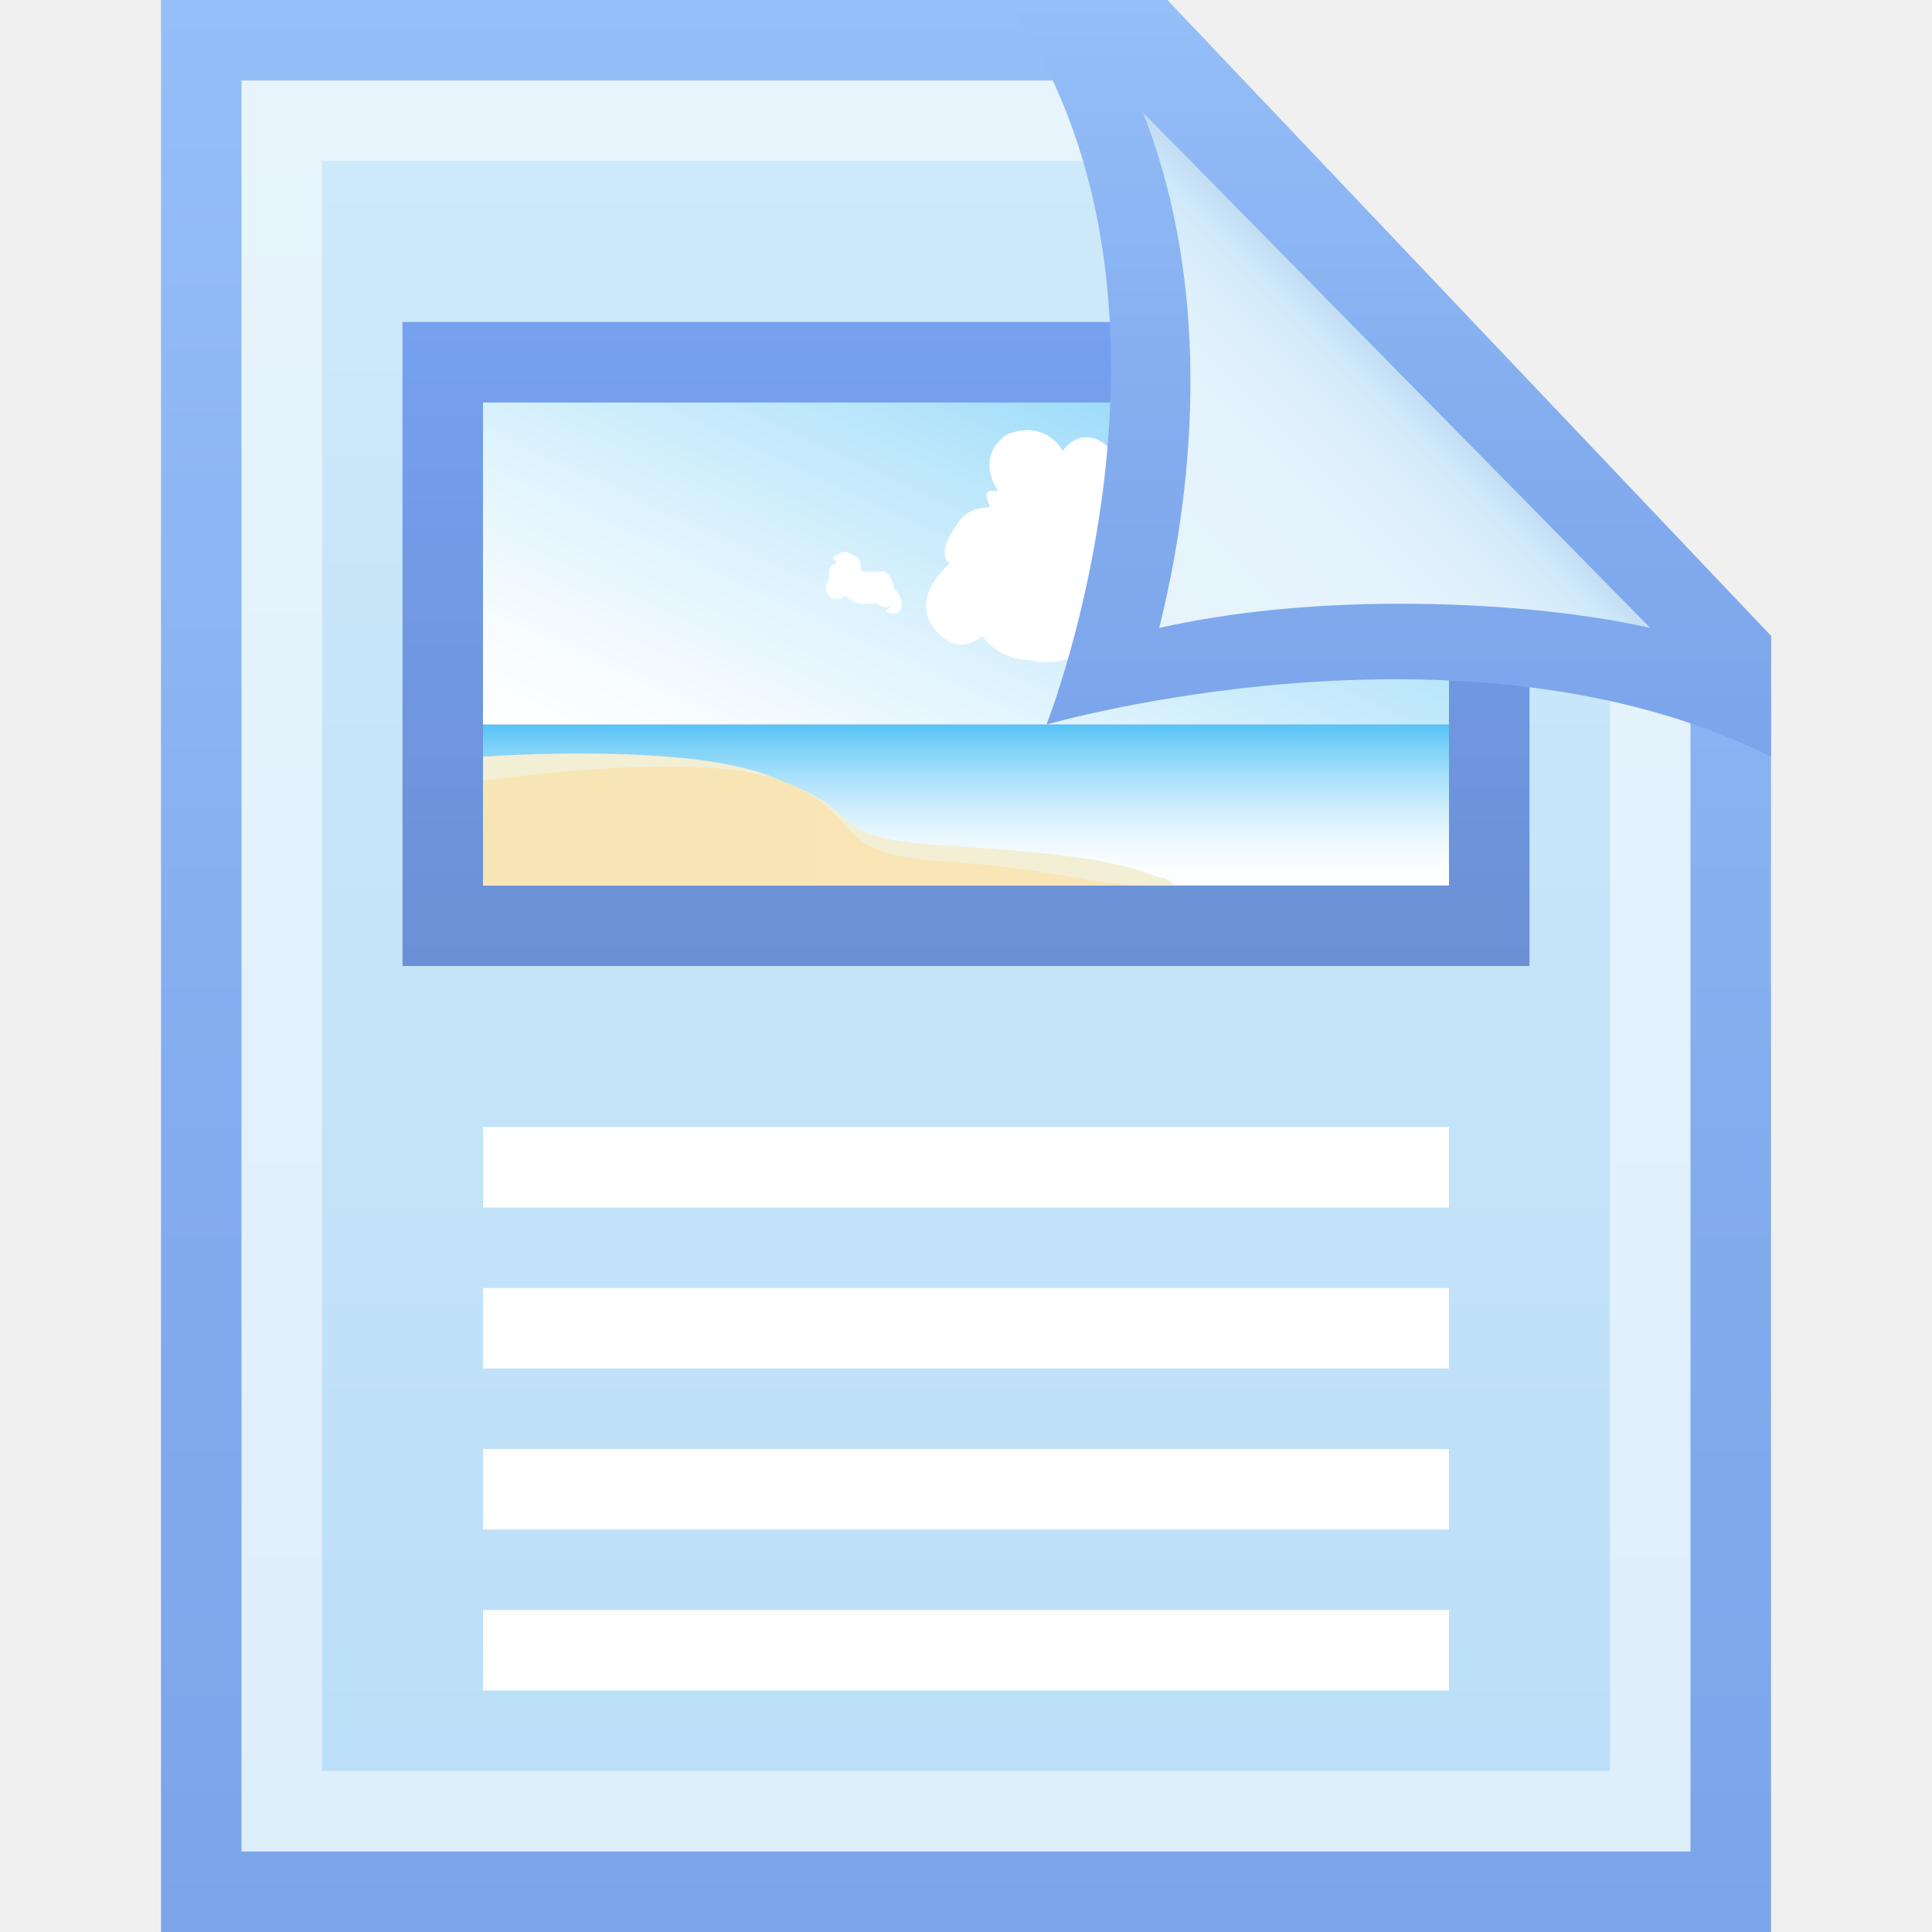
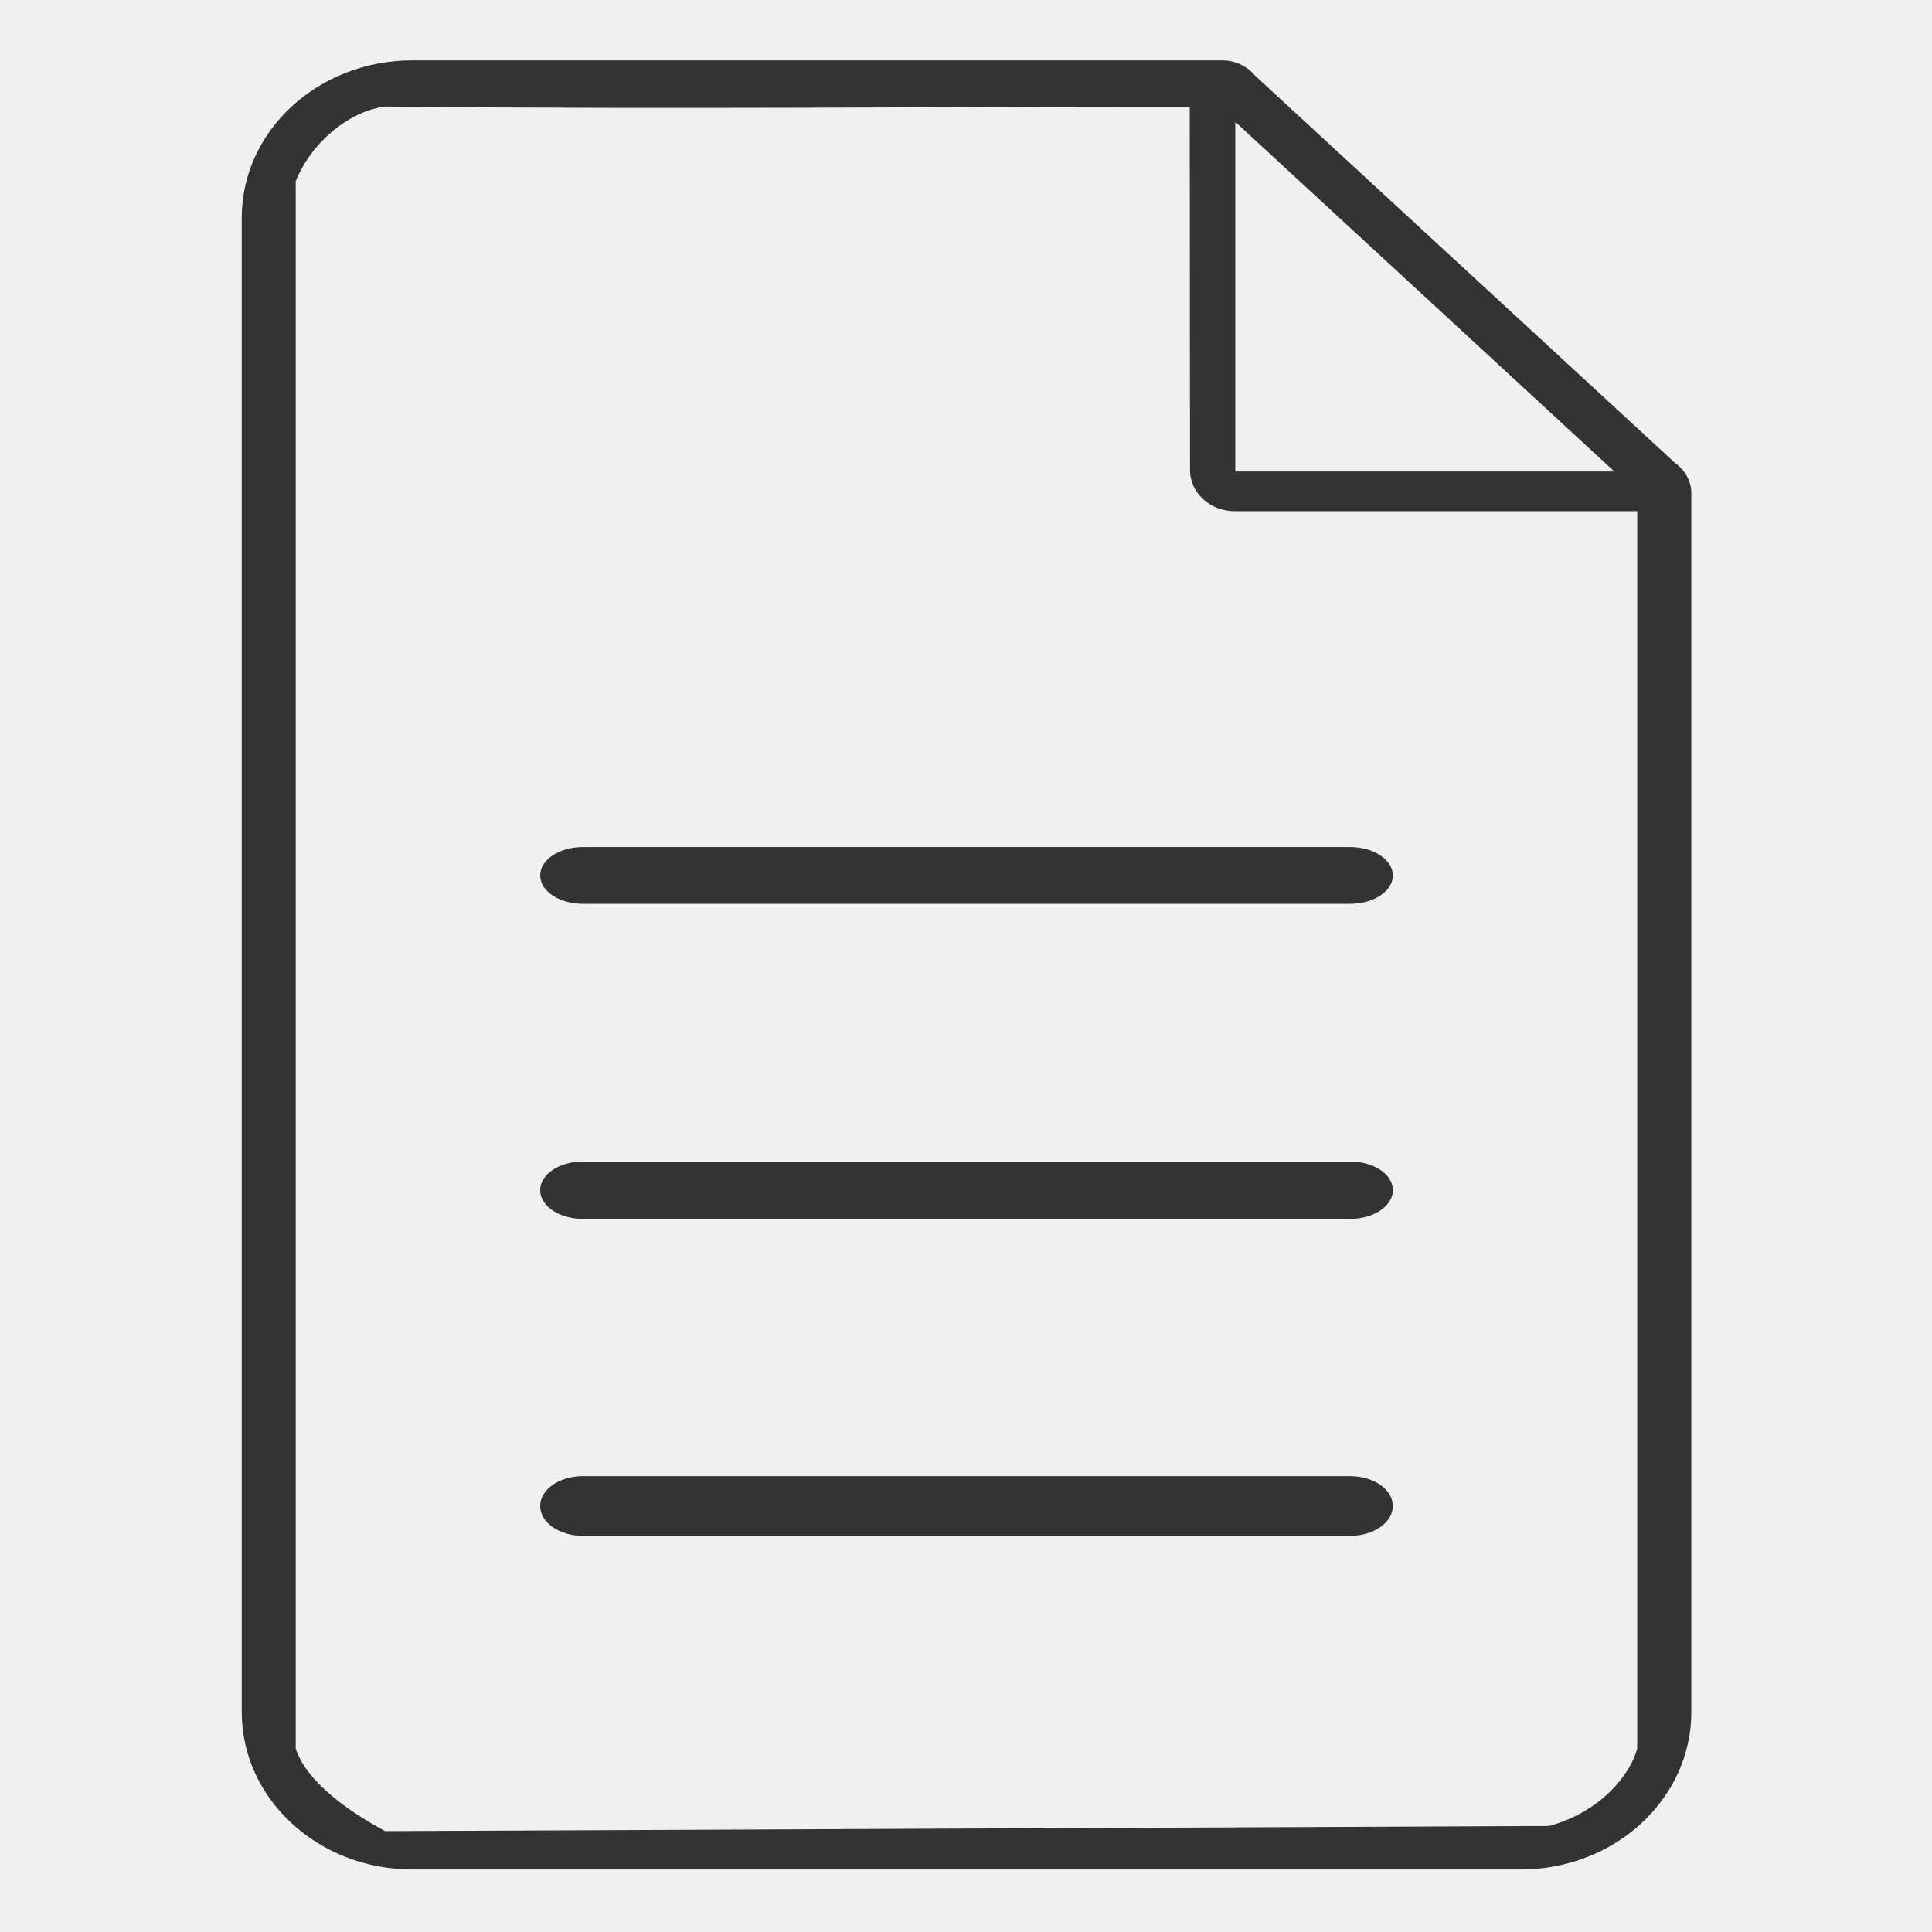
- <svg xmlns="http://www.w3.org/2000/svg" version="1.1" x="0px" y="0px" width="24px" height="24px" viewBox="-2 0 24 24" style="overflow:visible;enable-background:new -2 0 24 24;" xml:space="preserve" preserveAspectRatio="xMinYMid meet">
-   <defs>
- </defs>
-   <linearGradient id="SVGID_1_" gradientUnits="userSpaceOnUse" x1="9.999" y1="0" x2="9.999" y2="24">
-     <stop offset="0" style="stop-color:#95BFF8" />
-     <stop offset="0.557" style="stop-color:#84ADEF" />
-     <stop offset="1" style="stop-color:#7CA4EB" />
-   </linearGradient>
-   <polygon style="fill:url(#SVGID_1_);" points="12.5,0 11.5,0 1,0 0,0 0,24 1,24 19,24 20,24 20,7.9 " />
-   <linearGradient id="SVGID_2_" gradientUnits="userSpaceOnUse" x1="9.999" y1="1" x2="9.999" y2="23">
-     <stop offset="0" style="stop-color:#E7F4FC" />
-     <stop offset="1" style="stop-color:#DEEFFC" />
-   </linearGradient>
-   <polygon style="fill:url(#SVGID_2_);" points="12.1,1 11.1,1 2,1 1,1 1,23 2,23 18,23 19,23 19,8.3 " />
-   <linearGradient id="SVGID_3_" gradientUnits="userSpaceOnUse" x1="9.999" y1="2" x2="9.999" y2="22">
-     <stop offset="0" style="stop-color:#CEE9F9" />
-     <stop offset="1" style="stop-color:#BBDFF8" />
-   </linearGradient>
-   <polygon style="fill:url(#SVGID_3_);" points="11.6,2 10.6,2 3,2 2,2 2,22 3,22 17,22 18,22 18,8.7 " />
-   <path style="fill:#FFFFFF;" d="M16,21H4v-1h12V21z M16,18H4v1h12V18z M16,16H4v1h12V16z M16,14H4v1h12V14z" />
-   <linearGradient id="SVGID_4_" gradientUnits="userSpaceOnUse" x1="9.999" y1="4" x2="9.999" y2="12">
-     <stop offset="0" style="stop-color:#76A1F0" />
-     <stop offset="1" style="stop-color:#6B90D5" />
-   </linearGradient>
-   <polygon style="fill:url(#SVGID_4_);" points="15.3,4 14.3,4 4,4 3,4 3,12 4,12 16,12 17,12 17,5.8 " />
-   <linearGradient id="SVGID_5_" gradientUnits="userSpaceOnUse" x1="9.999" y1="9" x2="9.999" y2="11">
-     <stop offset="0" style="stop-color:#57C3F6" />
-     <stop offset="0.165" style="stop-color:#83D3F8" />
-     <stop offset="0.355" style="stop-color:#AFE3FB" />
-     <stop offset="0.54" style="stop-color:#D2EFFD" />
-     <stop offset="0.713" style="stop-color:#EBF8FE" />
-     <stop offset="0.871" style="stop-color:#FAFDFF" />
-     <stop offset="1" style="stop-color:#FFFFFF" />
-   </linearGradient>
-   <rect x="4" y="9" style="fill:url(#SVGID_5_);" width="12" height="2" />
-   <path style="fill:#F2EFD5;" d="M12.4,10.9c-0.5-0.2-1.1-0.3-2.7-0.4c-1.5-0.1-0.9-0.4-2-0.8C6.7,9.2,4,9.4,4,9.4V11h8.6  C12.6,11,12.5,10.9,12.4,10.9z" />
-   <linearGradient id="SVGID_6_" gradientUnits="userSpaceOnUse" x1="4" y1="10.248" x2="12.296" y2="10.248">
-     <stop offset="0" style="stop-color:#F8E5B5" />
-     <stop offset="1" style="stop-color:#F9E5B6" />
-   </linearGradient>
-   <path style="fill:url(#SVGID_6_);" d="M9.7,10.7c-1.5-0.1-0.9-0.6-2-1c-1-0.4-3.7,0-3.7,0V11h8.3C11.5,11,11.2,10.8,9.7,10.7z" />
-   <linearGradient id="SVGID_7_" gradientUnits="userSpaceOnUse" x1="12.534" y1="1.567" x2="8.163" y2="10.941">
-     <stop offset="0" style="stop-color:#57C3F6" />
-     <stop offset="0.229" style="stop-color:#8AD5F9" />
-     <stop offset="0.483" style="stop-color:#BCE7FB" />
-     <stop offset="0.705" style="stop-color:#E1F4FD" />
-     <stop offset="0.885" style="stop-color:#F7FCFF" />
-     <stop offset="1" style="stop-color:#FFFFFF" />
-   </linearGradient>
-   <rect x="4" y="5" style="fill:url(#SVGID_7_);" width="12" height="4" />
-   <path style="fill:#FFFFFF;" d="M11.2,5.6c0,0-0.2-0.4-0.7-0.2c-0.4,0.3-0.1,0.7-0.1,0.7s-0.1,0-0.1,0c-0.1,0,0,0.2,0,0.2  s-0.3,0-0.4,0.2C9.6,6.9,9.8,7,9.8,7S9.3,7.4,9.6,7.8c0.3,0.4,0.6,0.1,0.6,0.1s0.2,0.3,0.6,0.3c0.4,0.1,0.6-0.1,0.6-0.1  s0.3,0.2,0.5,0.1C12.4,8.2,12.5,8,12.5,8s0.6,0.3,0.8-0.3C13.4,7.3,13,7.1,13,7.1s0.1-0.4-0.2-0.6s-0.6,0-0.6,0s0.1,0,0-0.1  c0-0.1-0.3-0.1-0.3-0.1s0.1-0.6-0.2-0.8C11.4,5.3,11.2,5.6,11.2,5.6z" />
-   <path style="fill:#FFFFFF;" d="M8.6,6.9c0,0-0.1-0.1-0.2,0C8.3,6.9,8.4,7,8.4,7s0,0,0,0c0,0,0,0,0,0s-0.1,0-0.1,0.1  c0,0.1,0,0.1,0,0.1s-0.1,0.1,0,0.2c0.1,0.1,0.2,0,0.2,0s0.1,0.1,0.2,0.1c0.1,0,0.2,0,0.2,0s0.1,0.1,0.2,0C9,7.6,9,7.6,9,7.6  s0.2,0.1,0.2-0.1c0-0.1-0.1-0.2-0.1-0.2s0-0.1-0.1-0.2c-0.1,0-0.2,0-0.2,0s0,0,0,0s-0.1,0-0.1,0s0-0.2-0.1-0.2  C8.7,6.8,8.6,6.9,8.6,6.9z" />
-   <linearGradient id="SVGID_8_" gradientUnits="userSpaceOnUse" x1="15.245" y1="0" x2="15.245" y2="9.359">
-     <stop offset="0" style="stop-color:#95BFF8" />
-     <stop offset="0.557" style="stop-color:#84ADEF" />
-     <stop offset="1" style="stop-color:#7CA4EB" />
-   </linearGradient>
-   <path style="fill:url(#SVGID_8_);" d="M11,9c0,0,5.2-1.5,9,0.4c0-0.1,0-1.5,0-1.5L12.5,0c0,0-1.8,0-2,0C13.1,3.7,11,9,11,9z" />
-   <linearGradient id="SVGID_9_" gradientUnits="userSpaceOnUse" x1="12.322" y1="7.545" x2="15.45" y2="4.417">
-     <stop offset="0" style="stop-color:#E7F4FC" />
-     <stop offset="0.518" style="stop-color:#E5F3FC" />
-     <stop offset="0.705" style="stop-color:#DEF0FB" />
-     <stop offset="0.837" style="stop-color:#D3EBFA" />
-     <stop offset="0.872" style="stop-color:#CEE9F9" />
-     <stop offset="1" style="stop-color:#BDD8F0" />
-   </linearGradient>
-   <path style="fill:url(#SVGID_9_);" d="M18.5,7.8c-0.9-0.2-2-0.3-3.1-0.3c-1.1,0-2.1,0.1-3,0.3c0.4-1.6,0.7-4.1-0.2-6.4L18.5,7.8z" />
+ <svg xmlns="http://www.w3.org/2000/svg" version="1.1" id="svg3117" x="0px" y="0px" width="32px" height="32px" viewBox="0 0 32 32" enable-background="new 0 0 32 32" xml:space="preserve">
+   <defs id="defs7" />
+   <path d="m 25.188,30.964 -18.359,0 c -1.56,0 -2.825,-1.167 -2.825,-2.607 l 0,-24.751 C 4.004,2.167 5.269,1 6.829,1 L 20.226,1 c 0.002,0 0.004,0 0.007,0 l 0.013,0 0,0 c 0.226,0 0.419,0.105 0.548,0.258 l 6.942,6.403 c 0.164,0.119 0.278,0.297 0.278,0.505 l 0,0 0,0.013 c 0,0.001 0,0.002 0,0.003 l 0,20.175 c -0.001,1.439 -1.266,2.607 -2.826,2.607 l 1.9e-5,5e-6 z m -4.728,-28.946 0,5.792 6.279,0 -6.279,-5.792 z m 6.657,6.449 -6.666,0 c -0.41,0 -0.741,-0.306 -0.741,-0.683 l -0.004,-6.015 c -4.092,-0.005 -8.395,0.047 -13.324,-0.004 -0.549,0.063 -1.204,0.547 -1.484,1.236 l 0,25.961 c 0.191,0.589 0.976,1.097 1.481,1.367 l 19.28,-0.085 c 0.895,-0.247 1.358,-0.891 1.458,-1.282 l 0,-20.495 z m -4.753,16.971 -12.711,0 c -0.391,0 -0.706,-0.221 -0.706,-0.494 0,-0.273 0.316,-0.494 0.706,-0.494 l 12.711,0 c 0.391,0 0.706,0.222 0.706,0.494 -10e-4,0.273 -0.317,0.494 -0.706,0.494 z m 0,-5.25 -12.711,0 c -0.391,0 -0.706,-0.212 -0.706,-0.475 0,-0.263 0.316,-0.474 0.706,-0.474 l 12.711,0 c 0.391,0 0.706,0.212 0.706,0.474 0,0.263 -0.317,0.475 -0.706,0.475 z m 0,-5.218 -12.711,0 c -0.391,0 -0.706,-0.211 -0.706,-0.47 0,-0.26 0.316,-0.47 0.706,-0.47 l 12.711,0 c 0.391,0 0.706,0.212 0.706,0.47 -10e-4,0.26 -0.317,0.47 -0.706,0.47 z" id="path5" style="fill:#333333;fill-opacity:1" />
</svg>
